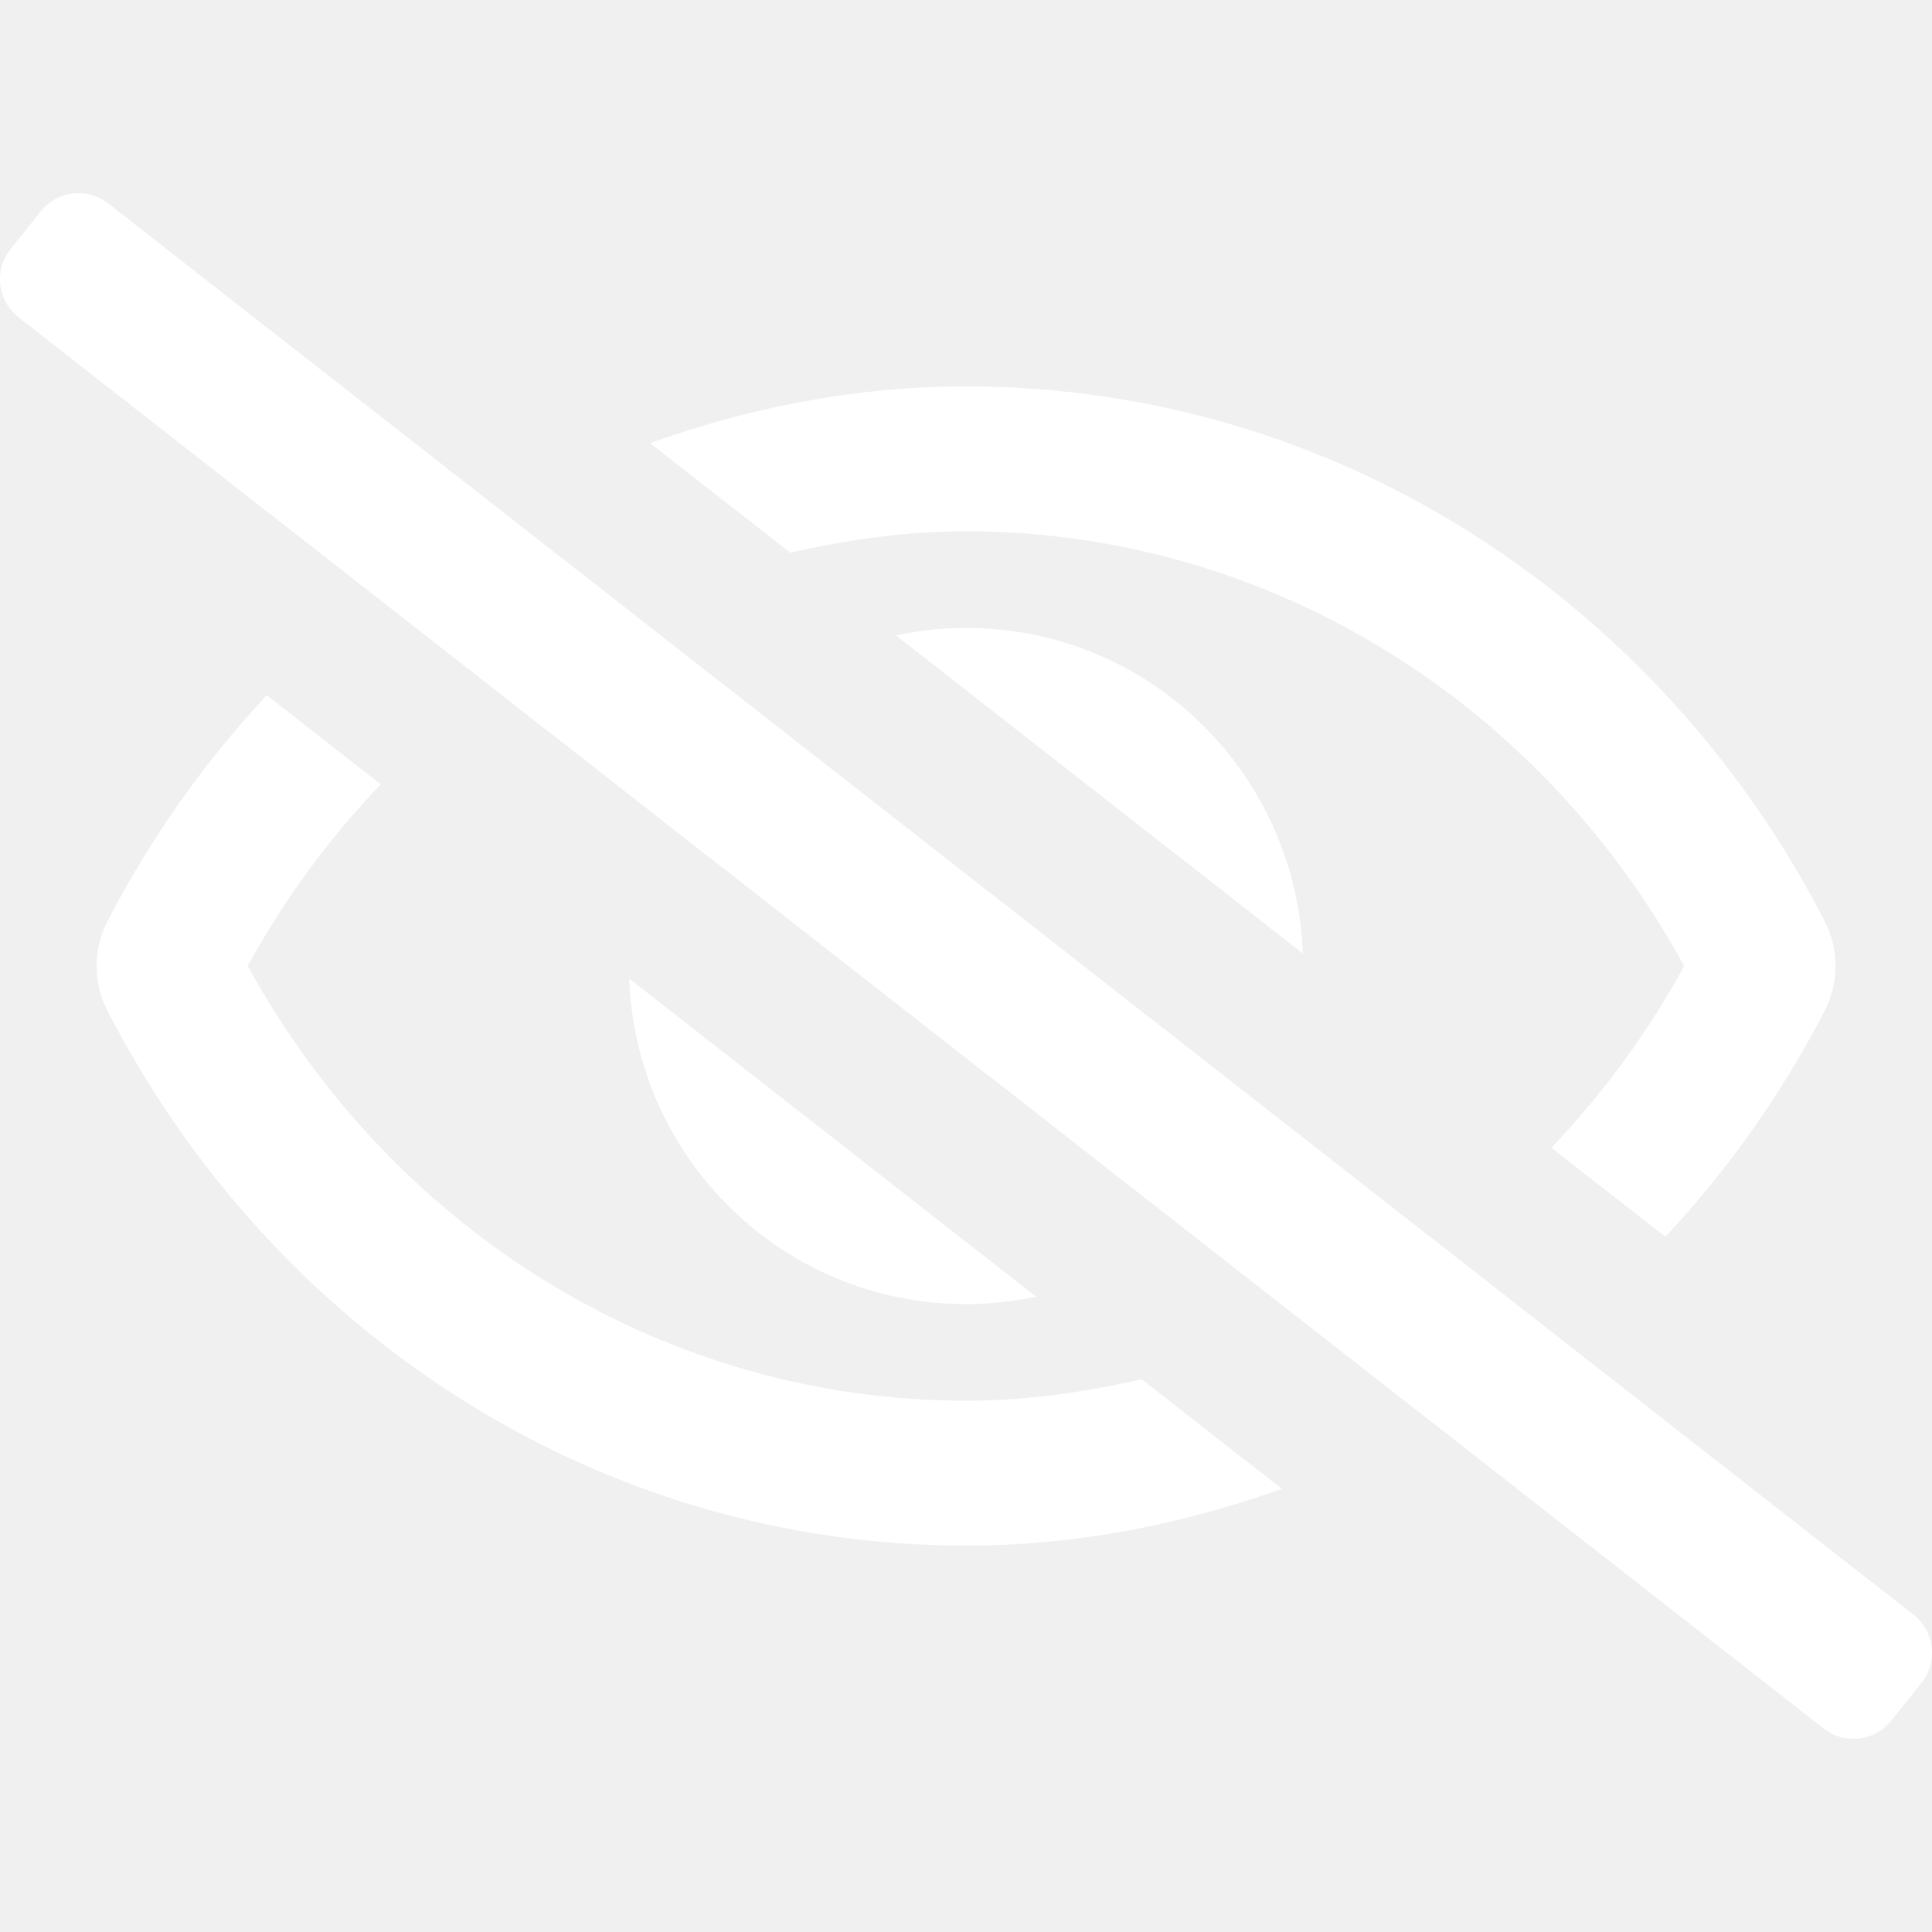
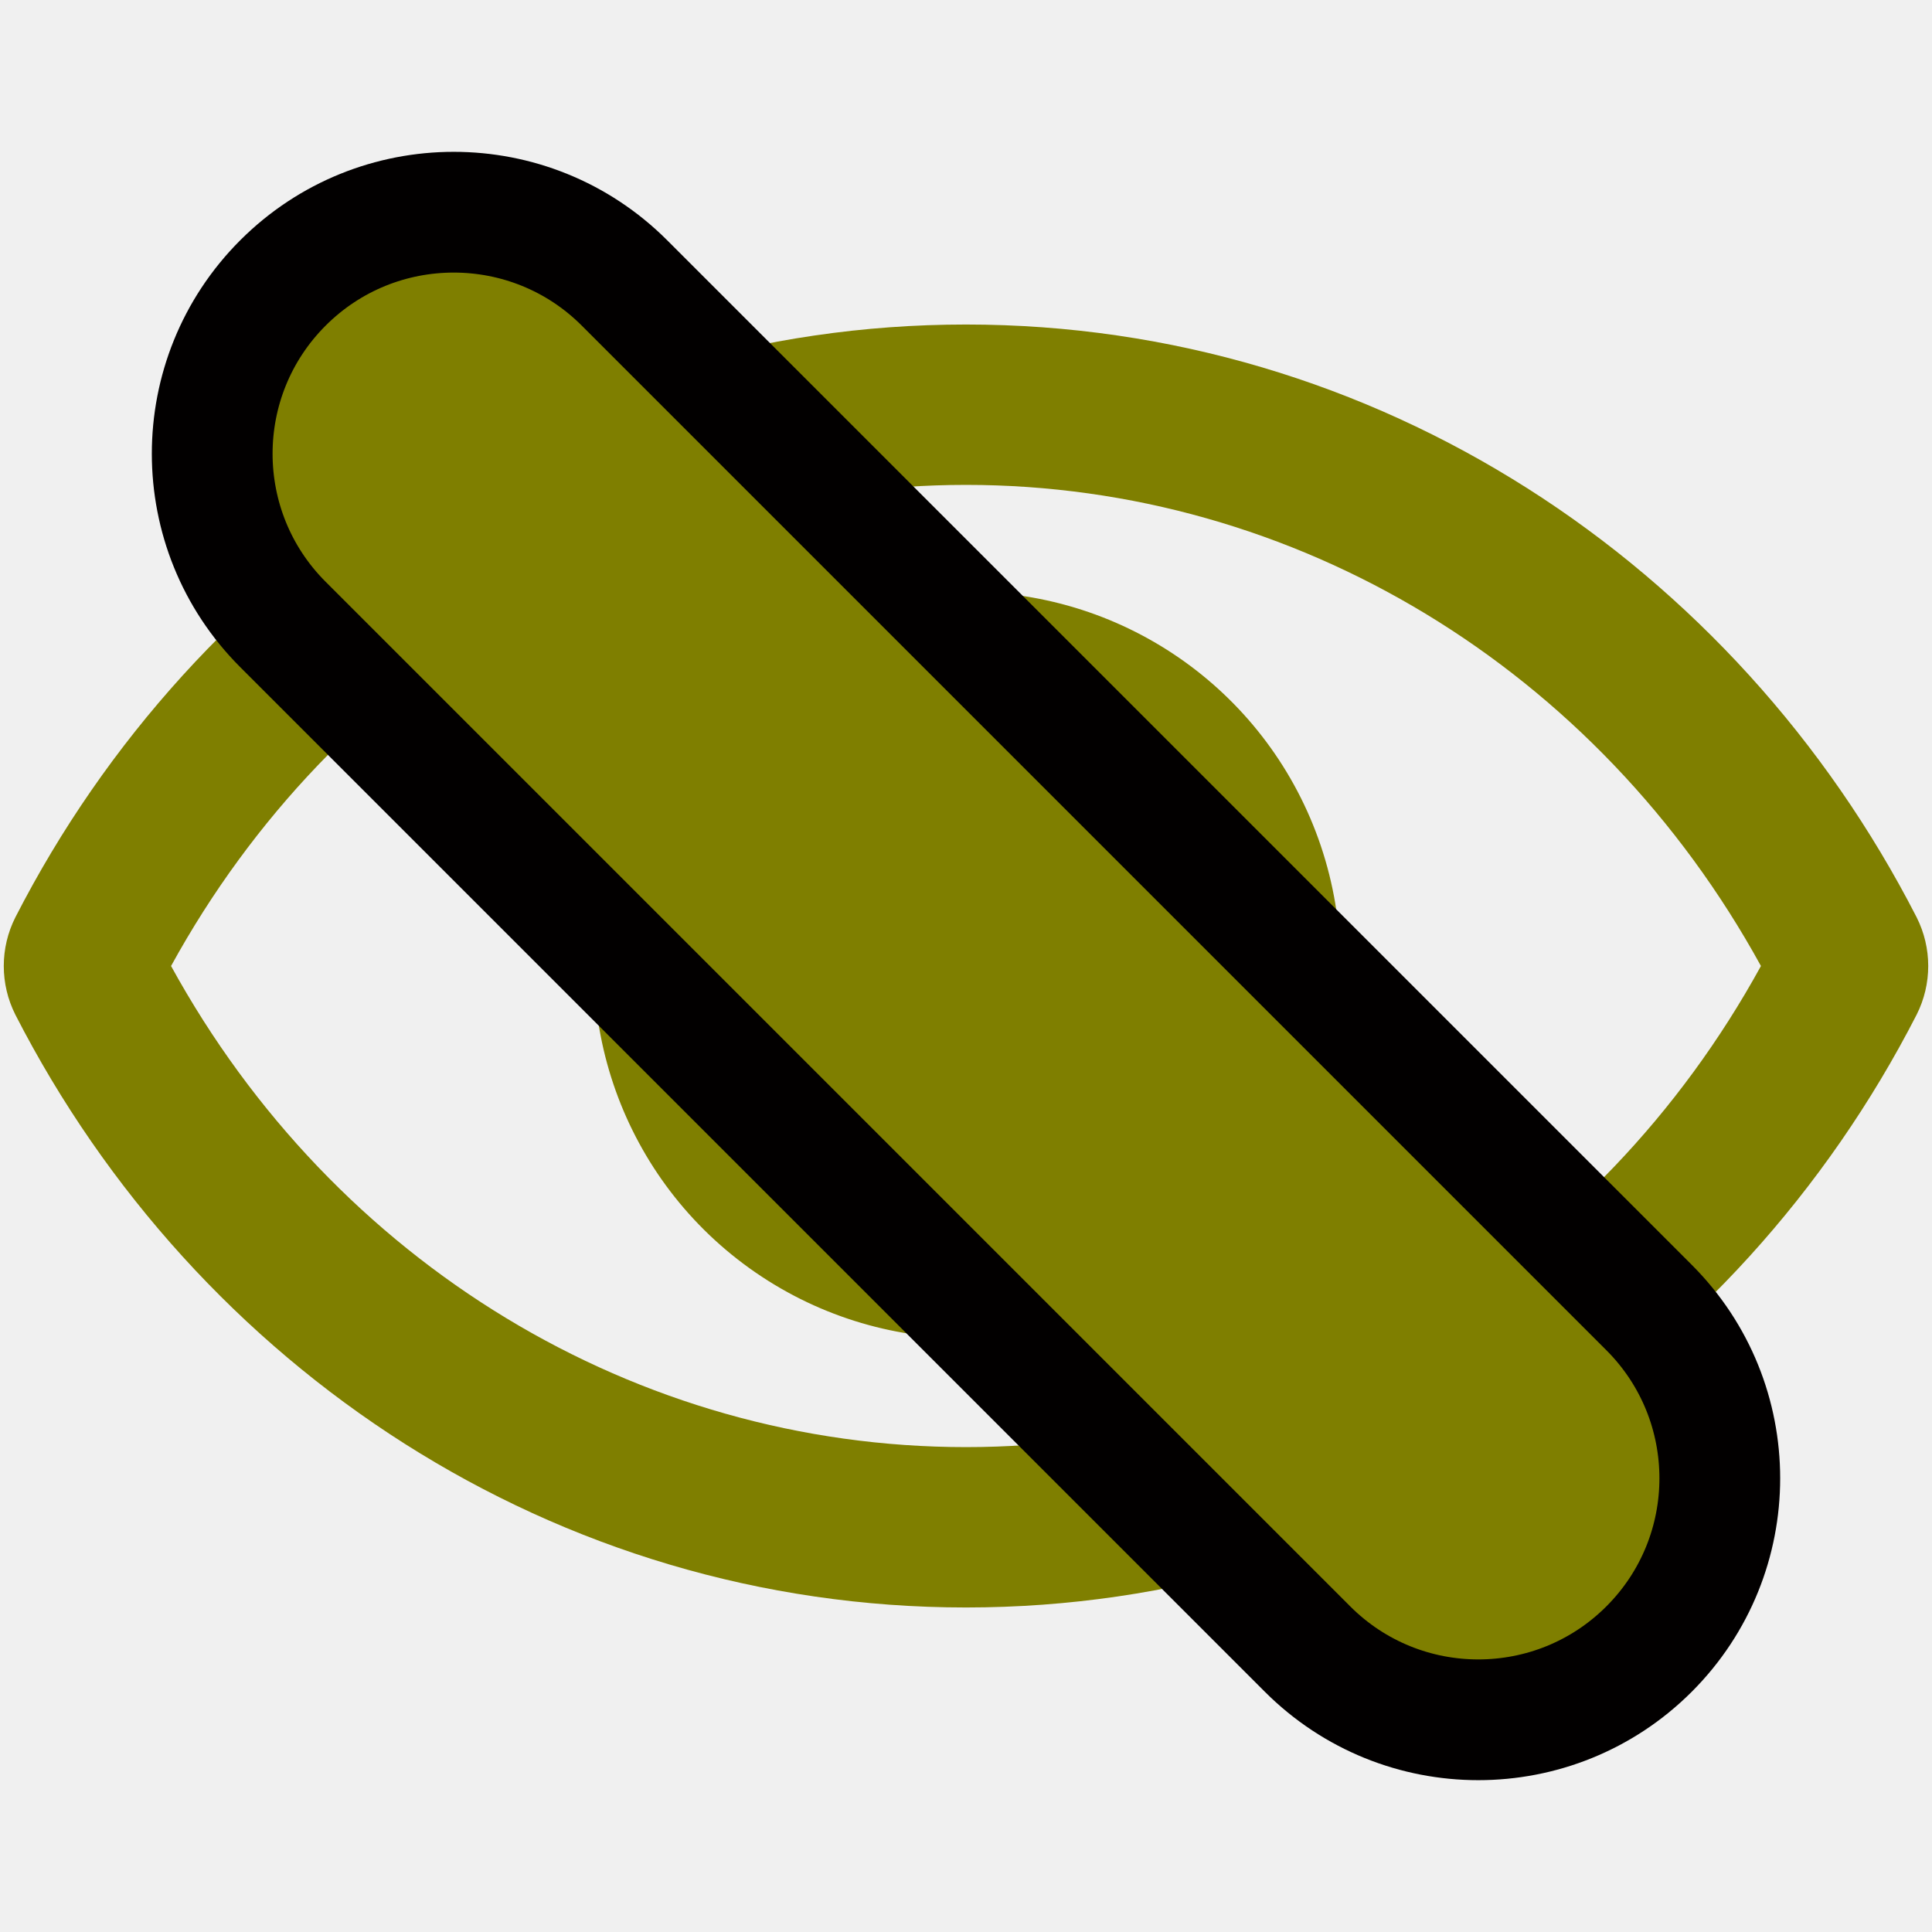
- <svg xmlns="http://www.w3.org/2000/svg" viewBox="0 0 640 640" version="1.1" id="svg835" width="640" height="640">
-   <defs id="defs839" />
-   <path d="M 634,535 36,67.51 a 16,16 0 0 0 -22.49,2.49 l -10,12.49 A 16,16 0 0 0 6,105 L 604,572.49 A 16,16 0 0 0 626.49,570 l 10,-12.49 A 16,16 0 0 0 634,535 Z M 296.79,210.47 431.58,315.85 C 429.36,255.91 380.48,208 320,208 a 112.26,112.26 0 0 0 -23.21,2.47 z M 343.21,429.54 208.42,324.16 C 210.65,384.09 259.53,432 320,432 a 113,113 0 0 0 23.21,-2.46 z M 320,176 c 98.65,0 189.09,55 237.93,144 a 285.53,285.53 0 0 1 -44,60.2 l 37.74,29.5 a 333.7,333.7 0 0 0 52.9,-75.11 32.35,32.35 0 0 0 0,-29.19 C 550.29,199.59 442.93,128 320,128 c -36.7,0 -71.71,7 -104.63,18.81 l 46.41,36.29 C 280.72,178.8 300.12,176 320,176 Z m 0,288 C 221.35,464 130.92,409 82.07,320 A 285.47,285.47 0 0 1 126.12,259.81 l -37.74,-29.5 a 333.6,333.6 0 0 0 -52.89,75.1 32.35,32.35 0 0 0 0,29.19 C 89.72,440.41 197.08,512 320,512 c 36.7,0 71.71,-7.05 104.63,-18.81 L 378.22,456.91 C 359.28,461.2 339.89,464 320,464 Z" id="path833" style="fill:#ffffff;fill-opacity:1" />
+ <svg xmlns="http://www.w3.org/2000/svg" viewBox="0 0 512 512" version="1.1" id="svg4" width="512" height="512">
+   <defs id="defs8" />
+   <path d="m 256,156.833 a 98.228,98.228 0 0 0 -27.66,4.427 49.052,49.052 0 0 1 6.41,23.906 49.583,49.583 0 0 1 -49.583,49.583 49.052,49.052 0 0 1 -23.906,-6.41 98.91,98.91 0 1 0 94.74,-71.506 z m 251.919,86.24 C 459.903,149.387 364.844,86 256,86 c -108.844,0 -203.93,63.431 -251.919,157.082 a 28.643,28.643 0 0 0 0,25.845 C 52.097,362.613 147.156,426 256,426 c 108.844,0 203.93,-63.431 251.919,-157.082 a 28.643,28.643 0 0 0 0,-25.845 z M 256,383.5 C 168.653,383.5 88.576,334.802 45.332,256 88.576,177.198 168.645,128.5 256,128.5 c 87.355,0 167.424,48.698 210.668,127.5 -43.235,78.802 -123.312,127.5 -210.668,127.5 z" id="path2" style="fill:#7f7f00;fill-opacity:1;stroke-width:1" />
+   <rect style="fill:#7f7f00;fill-opacity:1;stroke:#020000;stroke-width:32;stroke-linecap:round;stroke-linejoin:round;stroke-miterlimit:4;stroke-dasharray:none;stroke-opacity:1" id="rect844" width="512" height="128" x="106.039" y="-64" ry="64" transform="rotate(45)" />
</svg>
